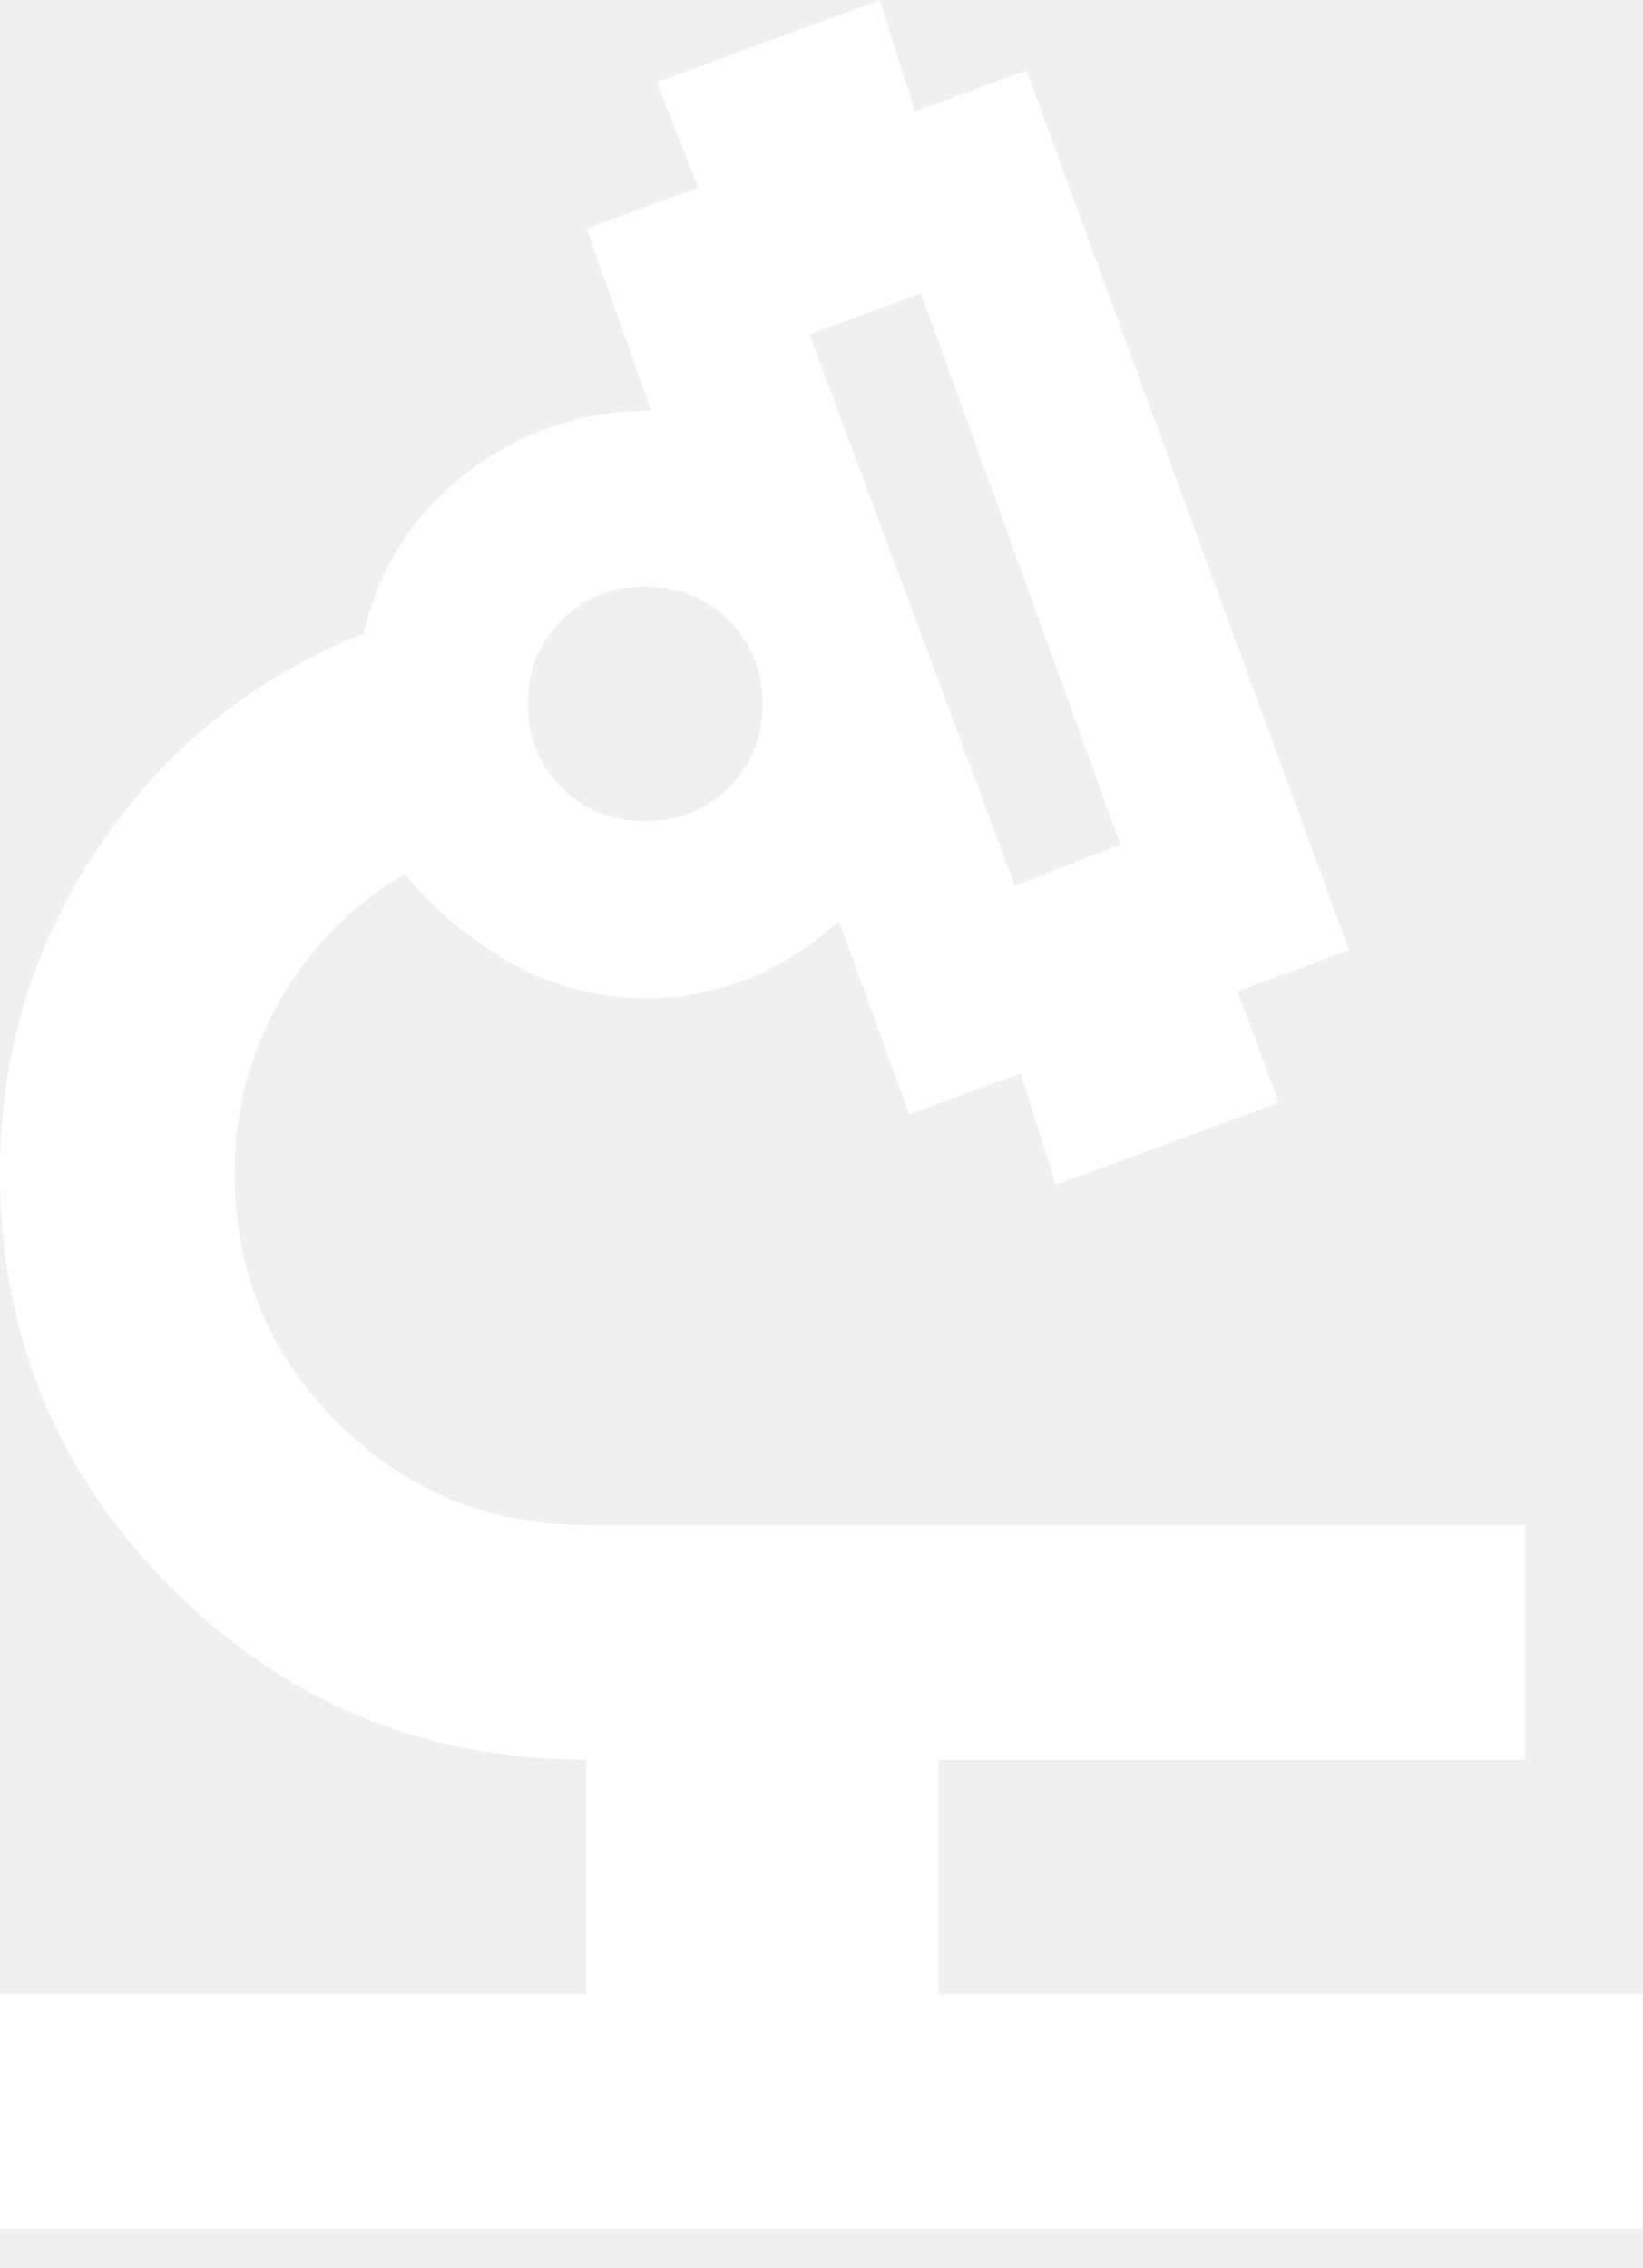
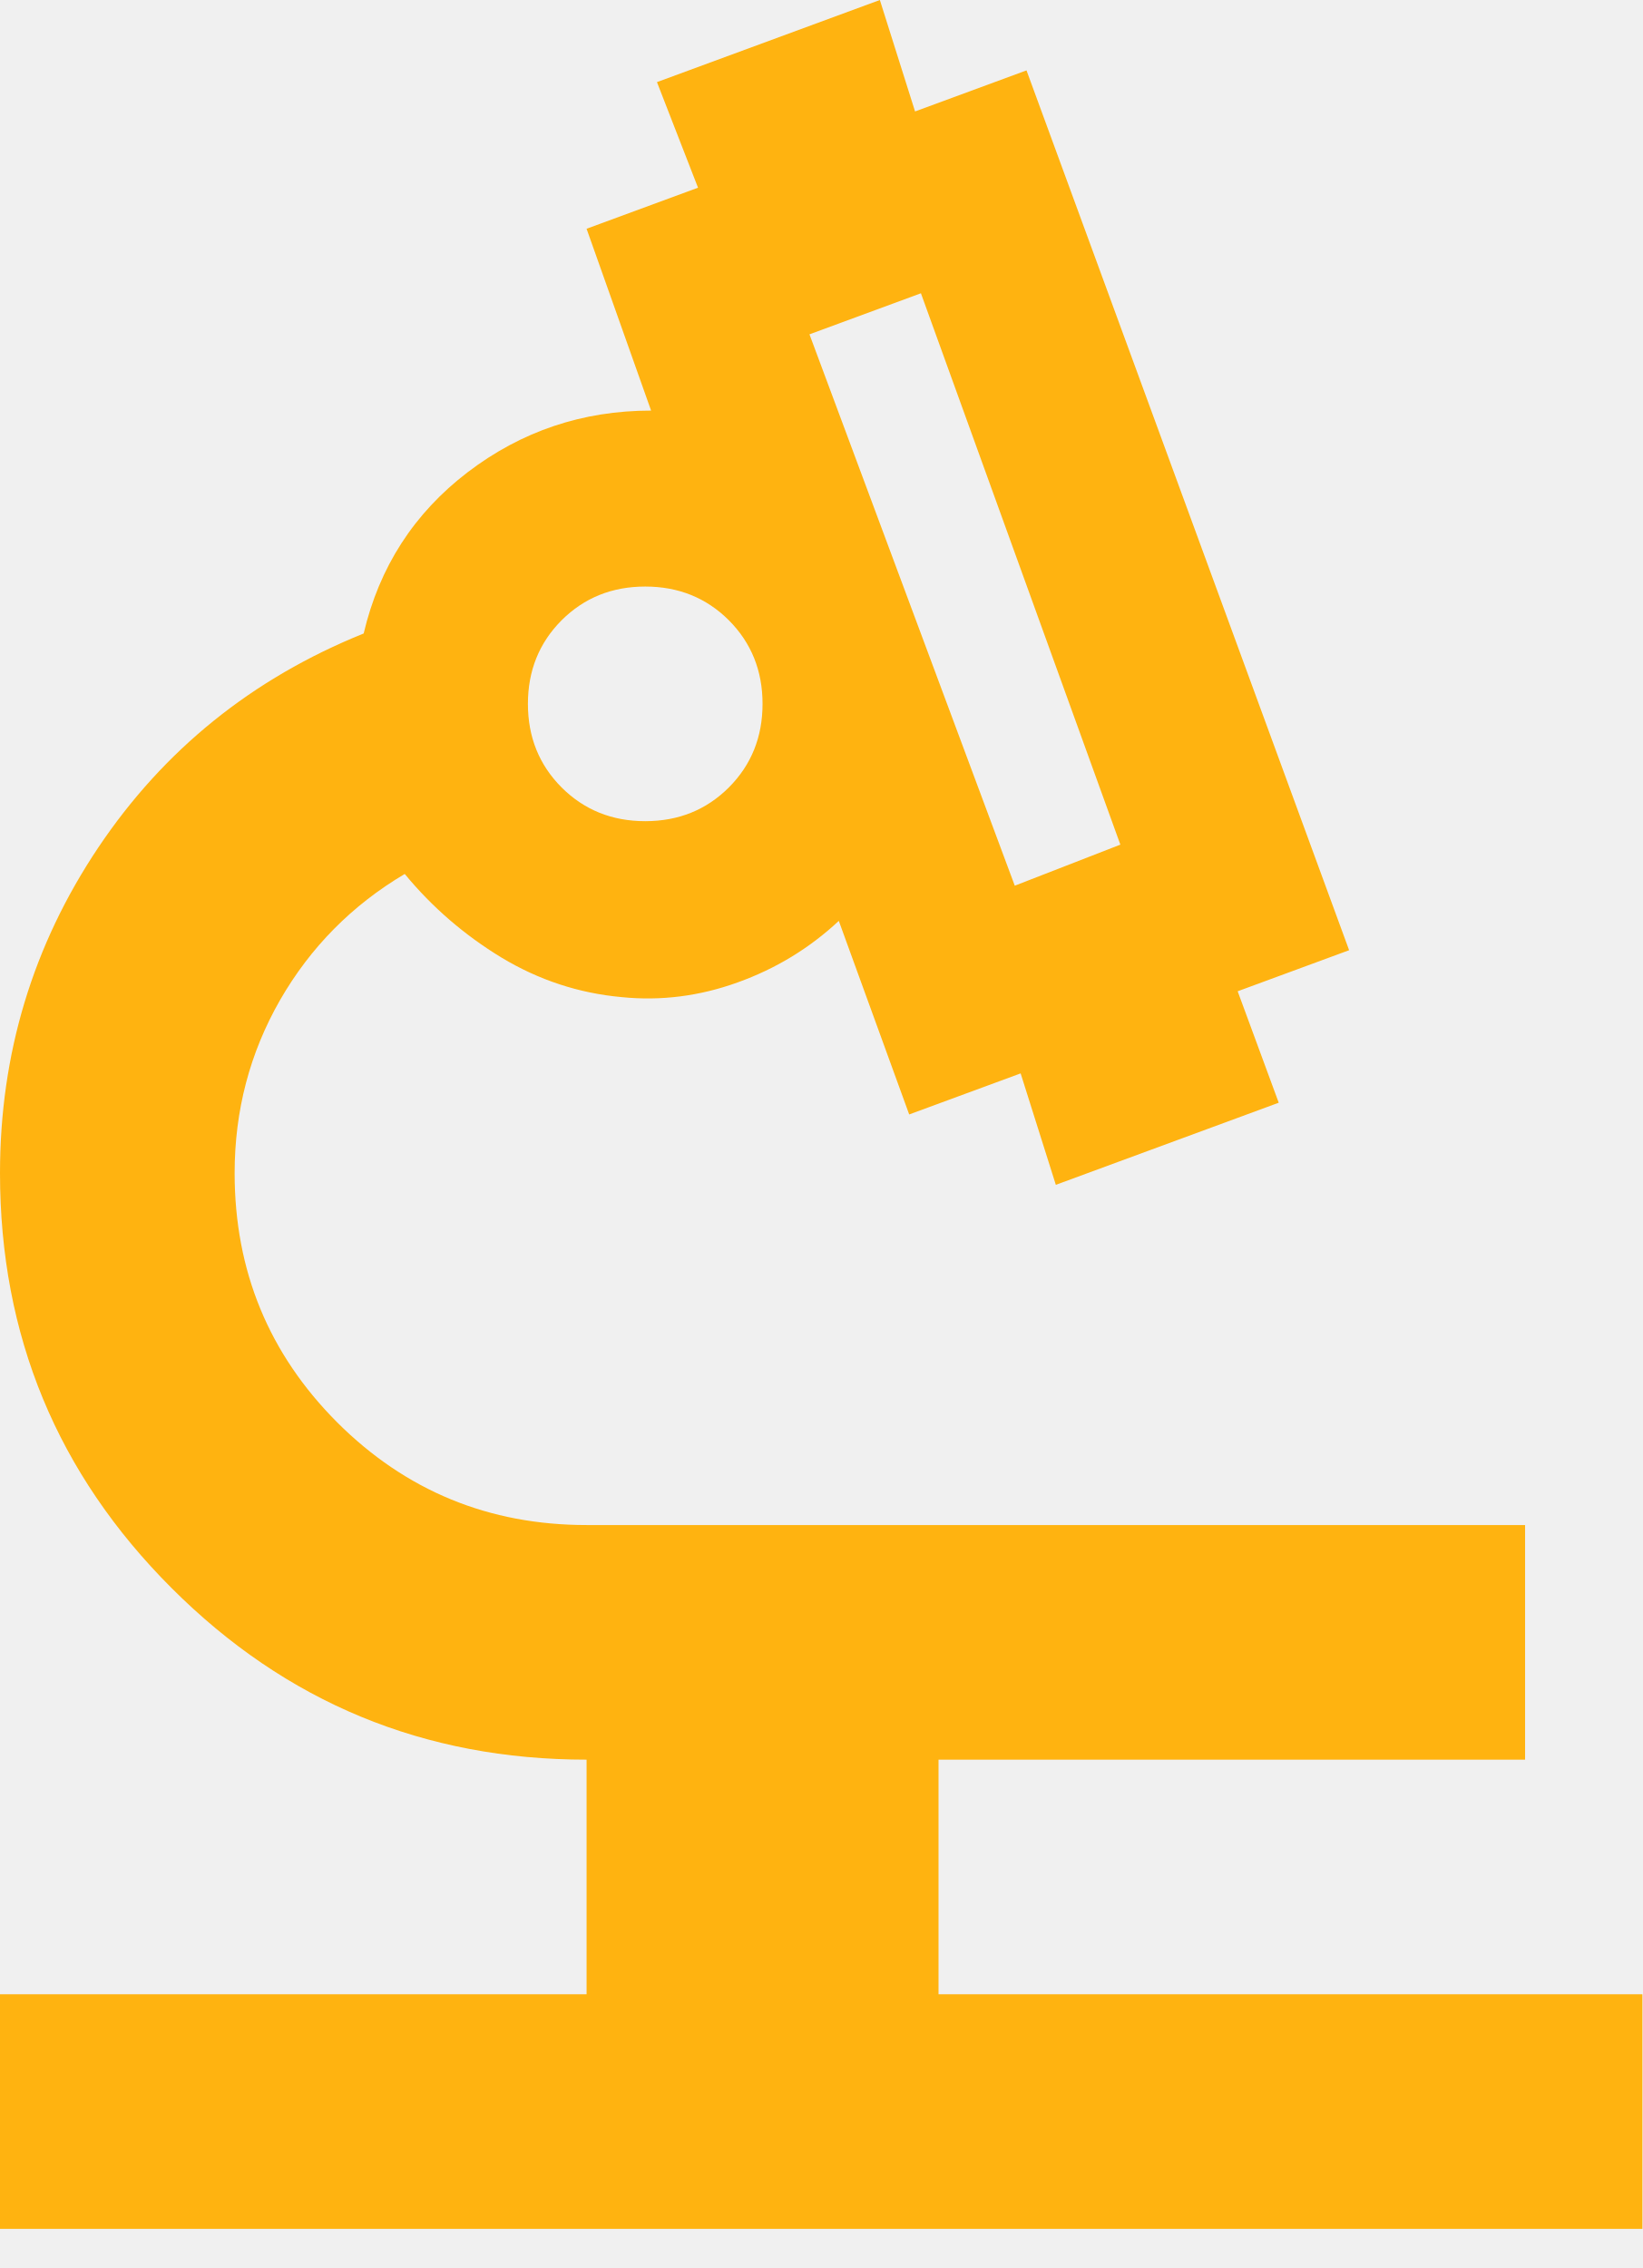
<svg xmlns="http://www.w3.org/2000/svg" width="21" height="29" viewBox="0 0 21 29" fill="none">
-   <path d="M0 28.5V25.5H7.5V22.5C5.425 22.5 3.656 21.769 2.194 20.306C0.731 18.844 0 17.075 0 15C0 13.475 0.419 12.088 1.256 10.838C2.094 9.588 3.225 8.675 4.65 8.1C4.85 7.25 5.294 6.562 5.981 6.037C6.669 5.513 7.45 5.25 8.325 5.25L7.5 2.925L8.925 2.4L8.4 1.05L11.25 0L11.7 1.425L13.125 0.9L17.25 12.15L15.825 12.675L16.35 14.1L13.5 15.15L13.05 13.725L11.625 14.25L10.725 11.775C10.35 12.125 9.919 12.387 9.431 12.562C8.944 12.738 8.45 12.8 7.95 12.75C7.4 12.7 6.888 12.531 6.412 12.244C5.938 11.956 5.525 11.6 5.175 11.175C4.5 11.575 3.969 12.113 3.581 12.787C3.194 13.463 3 14.2 3 15C3 16.25 3.438 17.312 4.312 18.188C5.188 19.062 6.25 19.5 7.5 19.5H19.5V22.5H12V25.5H21V28.5H0ZM12.975 11.325L14.325 10.8L11.775 3.75L10.35 4.275L12.975 11.325ZM8.25 10.5C8.675 10.5 9.031 10.356 9.319 10.069C9.606 9.781 9.75 9.425 9.75 9C9.75 8.575 9.606 8.219 9.319 7.931C9.031 7.644 8.675 7.5 8.25 7.5C7.825 7.5 7.469 7.644 7.181 7.931C6.894 8.219 6.75 8.575 6.75 9C6.75 9.425 6.894 9.781 7.181 10.069C7.469 10.356 7.825 10.5 8.25 10.5Z" fill="white" />
+   <path d="M0 28.5V25.5H7.5V22.5V22.5C5.425 22.5 3.656 21.769 2.194 20.306C0.731 18.844 0 17.075 0 15C0 13.475 0.419 12.088 1.256 10.838C2.094 9.588 3.225 8.675 4.65 8.1C4.85 7.25 5.294 6.562 5.981 6.037C6.669 5.513 7.45 5.25 8.325 5.25V5.25L7.5 2.925L8.925 2.4L8.4 1.05L11.25 0L11.7 1.425L13.125 0.9L17.25 12.15L15.825 12.675L16.35 14.1L13.5 15.15L13.05 13.725L11.625 14.25L10.725 11.775C10.35 12.125 9.919 12.387 9.431 12.562C8.944 12.738 8.45 12.8 7.95 12.75C7.4 12.7 6.888 12.531 6.412 12.244C5.938 11.956 5.525 11.6 5.175 11.175C4.5 11.575 3.969 12.113 3.581 12.787C3.194 13.463 3 14.2 3 15C3 16.25 3.438 17.312 4.312 18.188C5.188 19.062 6.25 19.5 7.5 19.5H19.5V22.5H12V25.5H21V28.5H0V28.5M12.975 11.325L14.325 10.8L11.775 3.75L10.35 4.275L12.975 11.325V11.325M8.25 10.5C8.675 10.5 9.031 10.356 9.319 10.069C9.606 9.781 9.75 9.425 9.75 9C9.75 8.575 9.606 8.219 9.319 7.931C9.031 7.644 8.675 7.5 8.25 7.5C7.825 7.5 7.469 7.644 7.181 7.931C6.894 8.219 6.75 8.575 6.75 9C6.75 9.425 6.894 9.781 7.181 10.069C7.469 10.356 7.825 10.5 8.25 10.5V10.5M12.975 11.325V11.325V11.325V11.325V11.325V11.325M8.25 9V9V9V9V9V9V9V9V9V9M8.25 9V9V9V9V9V9V9V9V9V9" fill="#FFB310" />
</svg>
